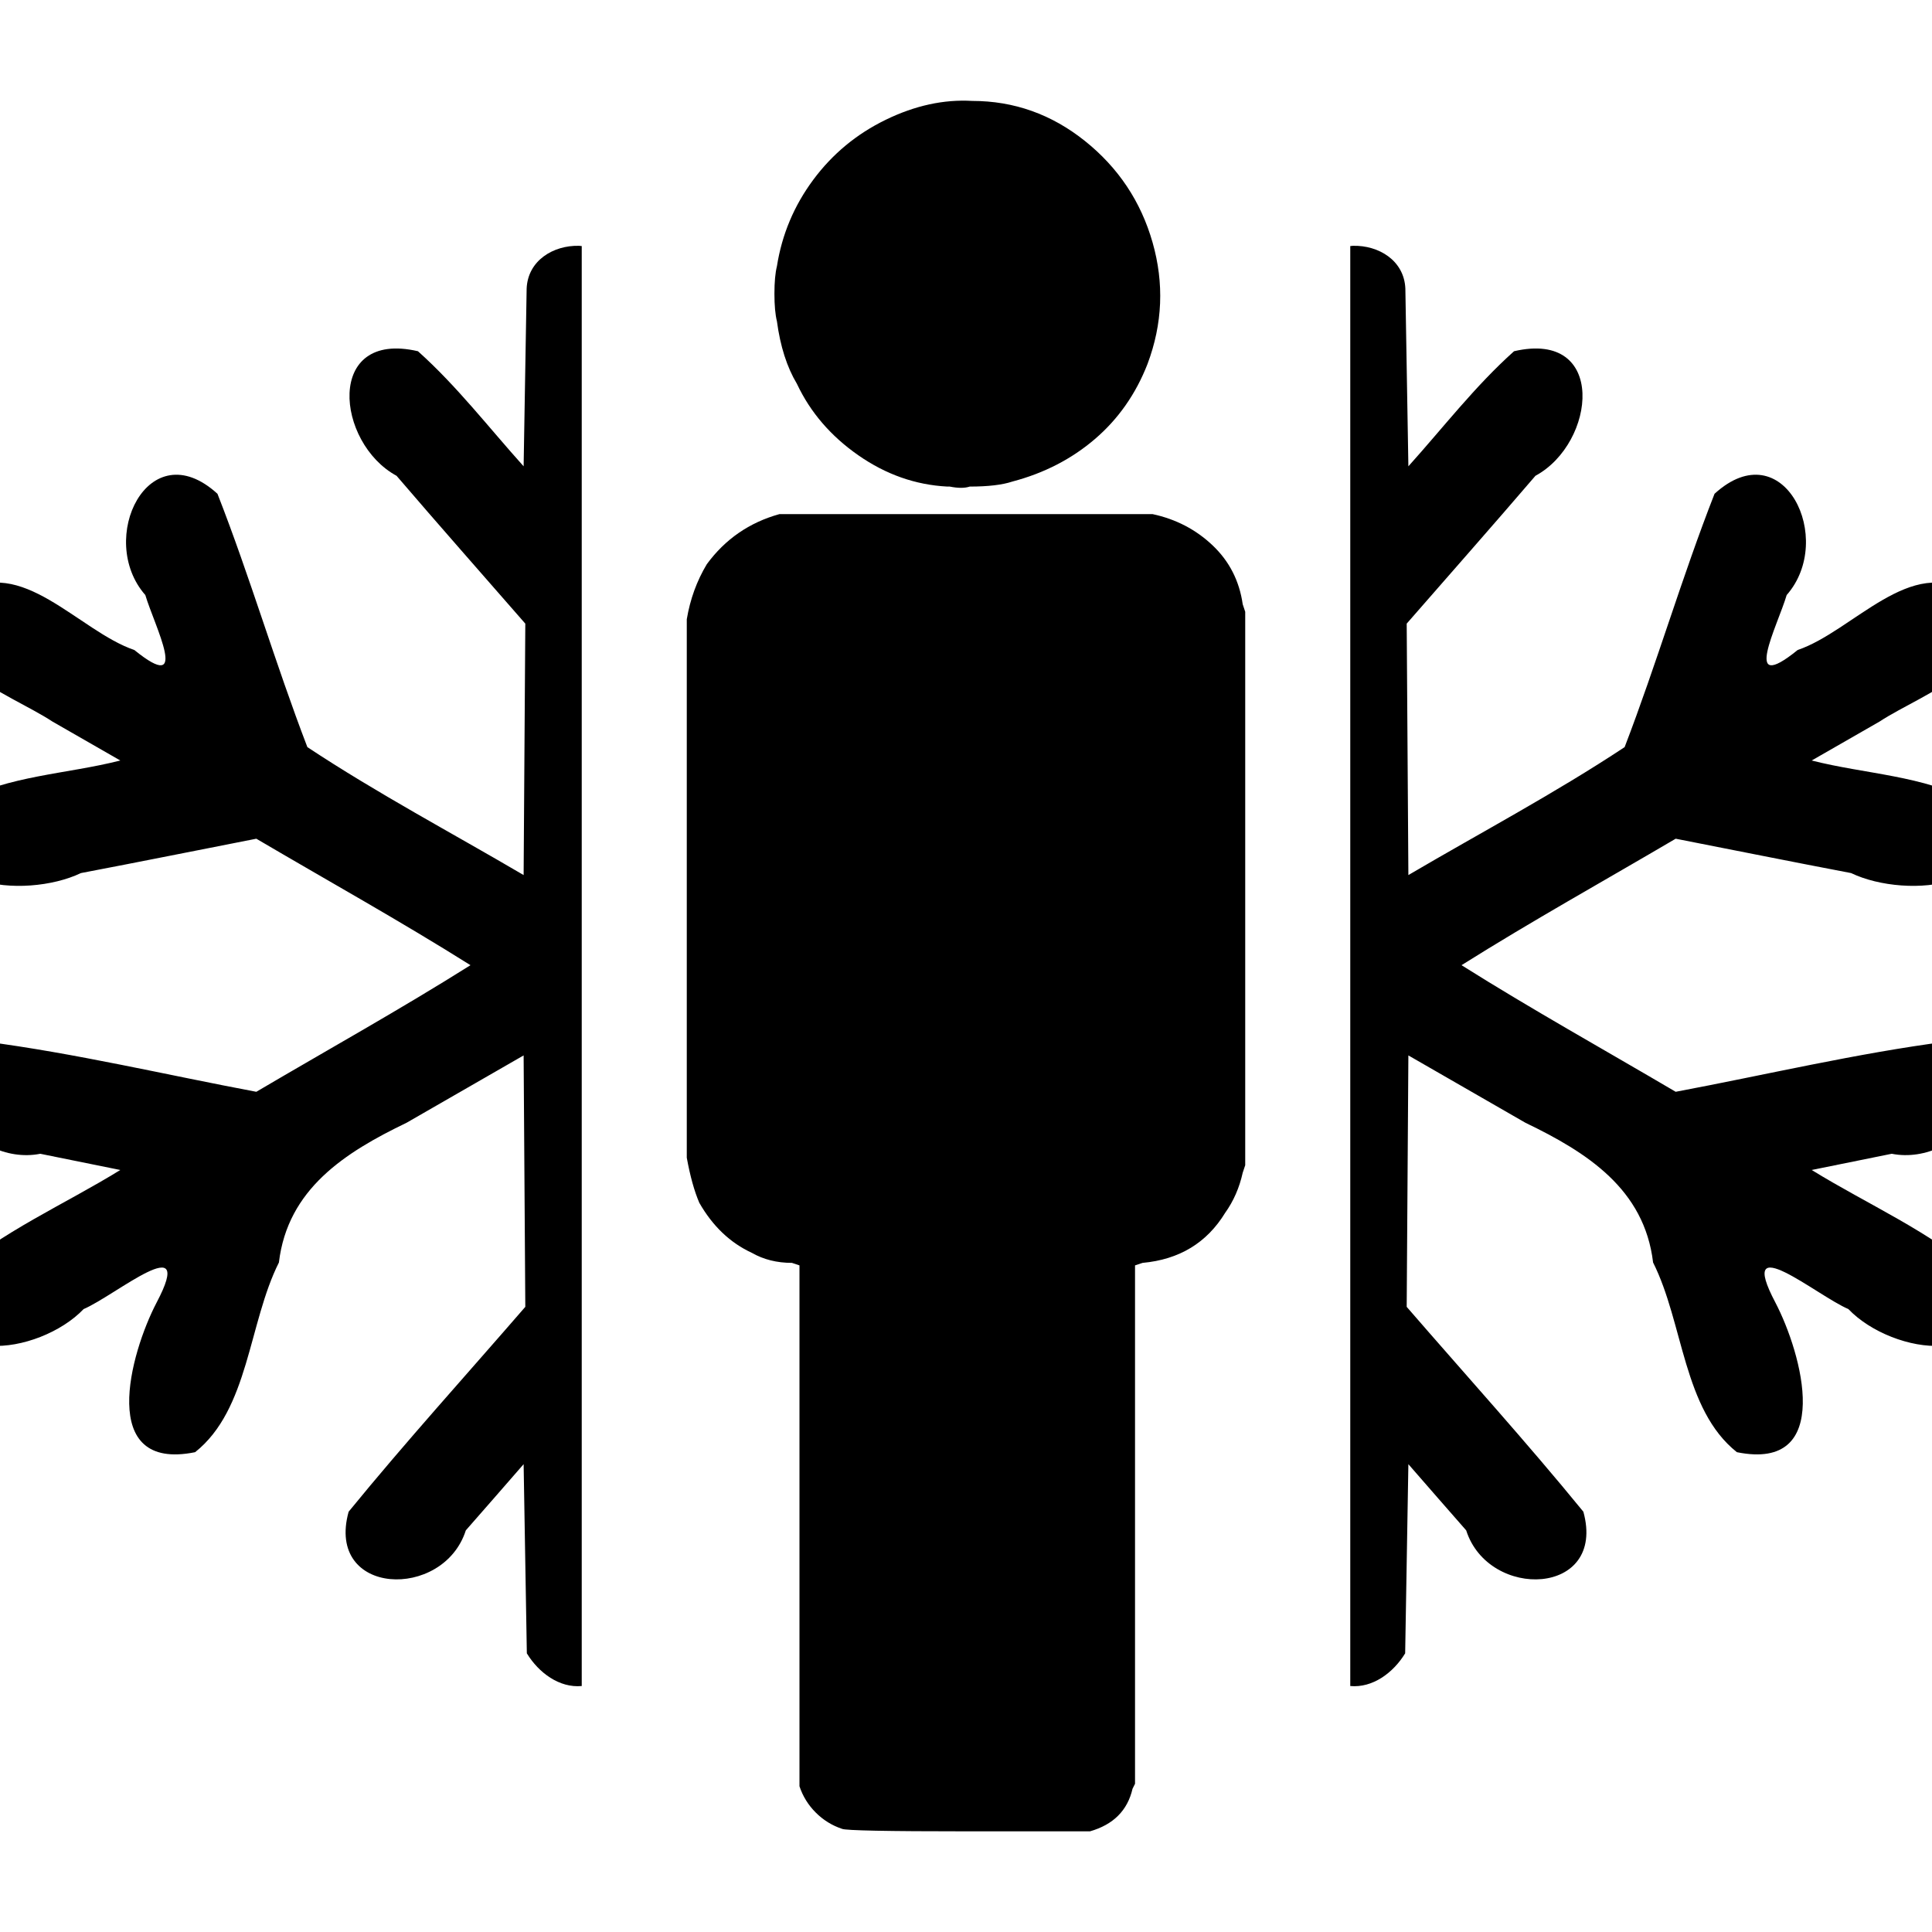
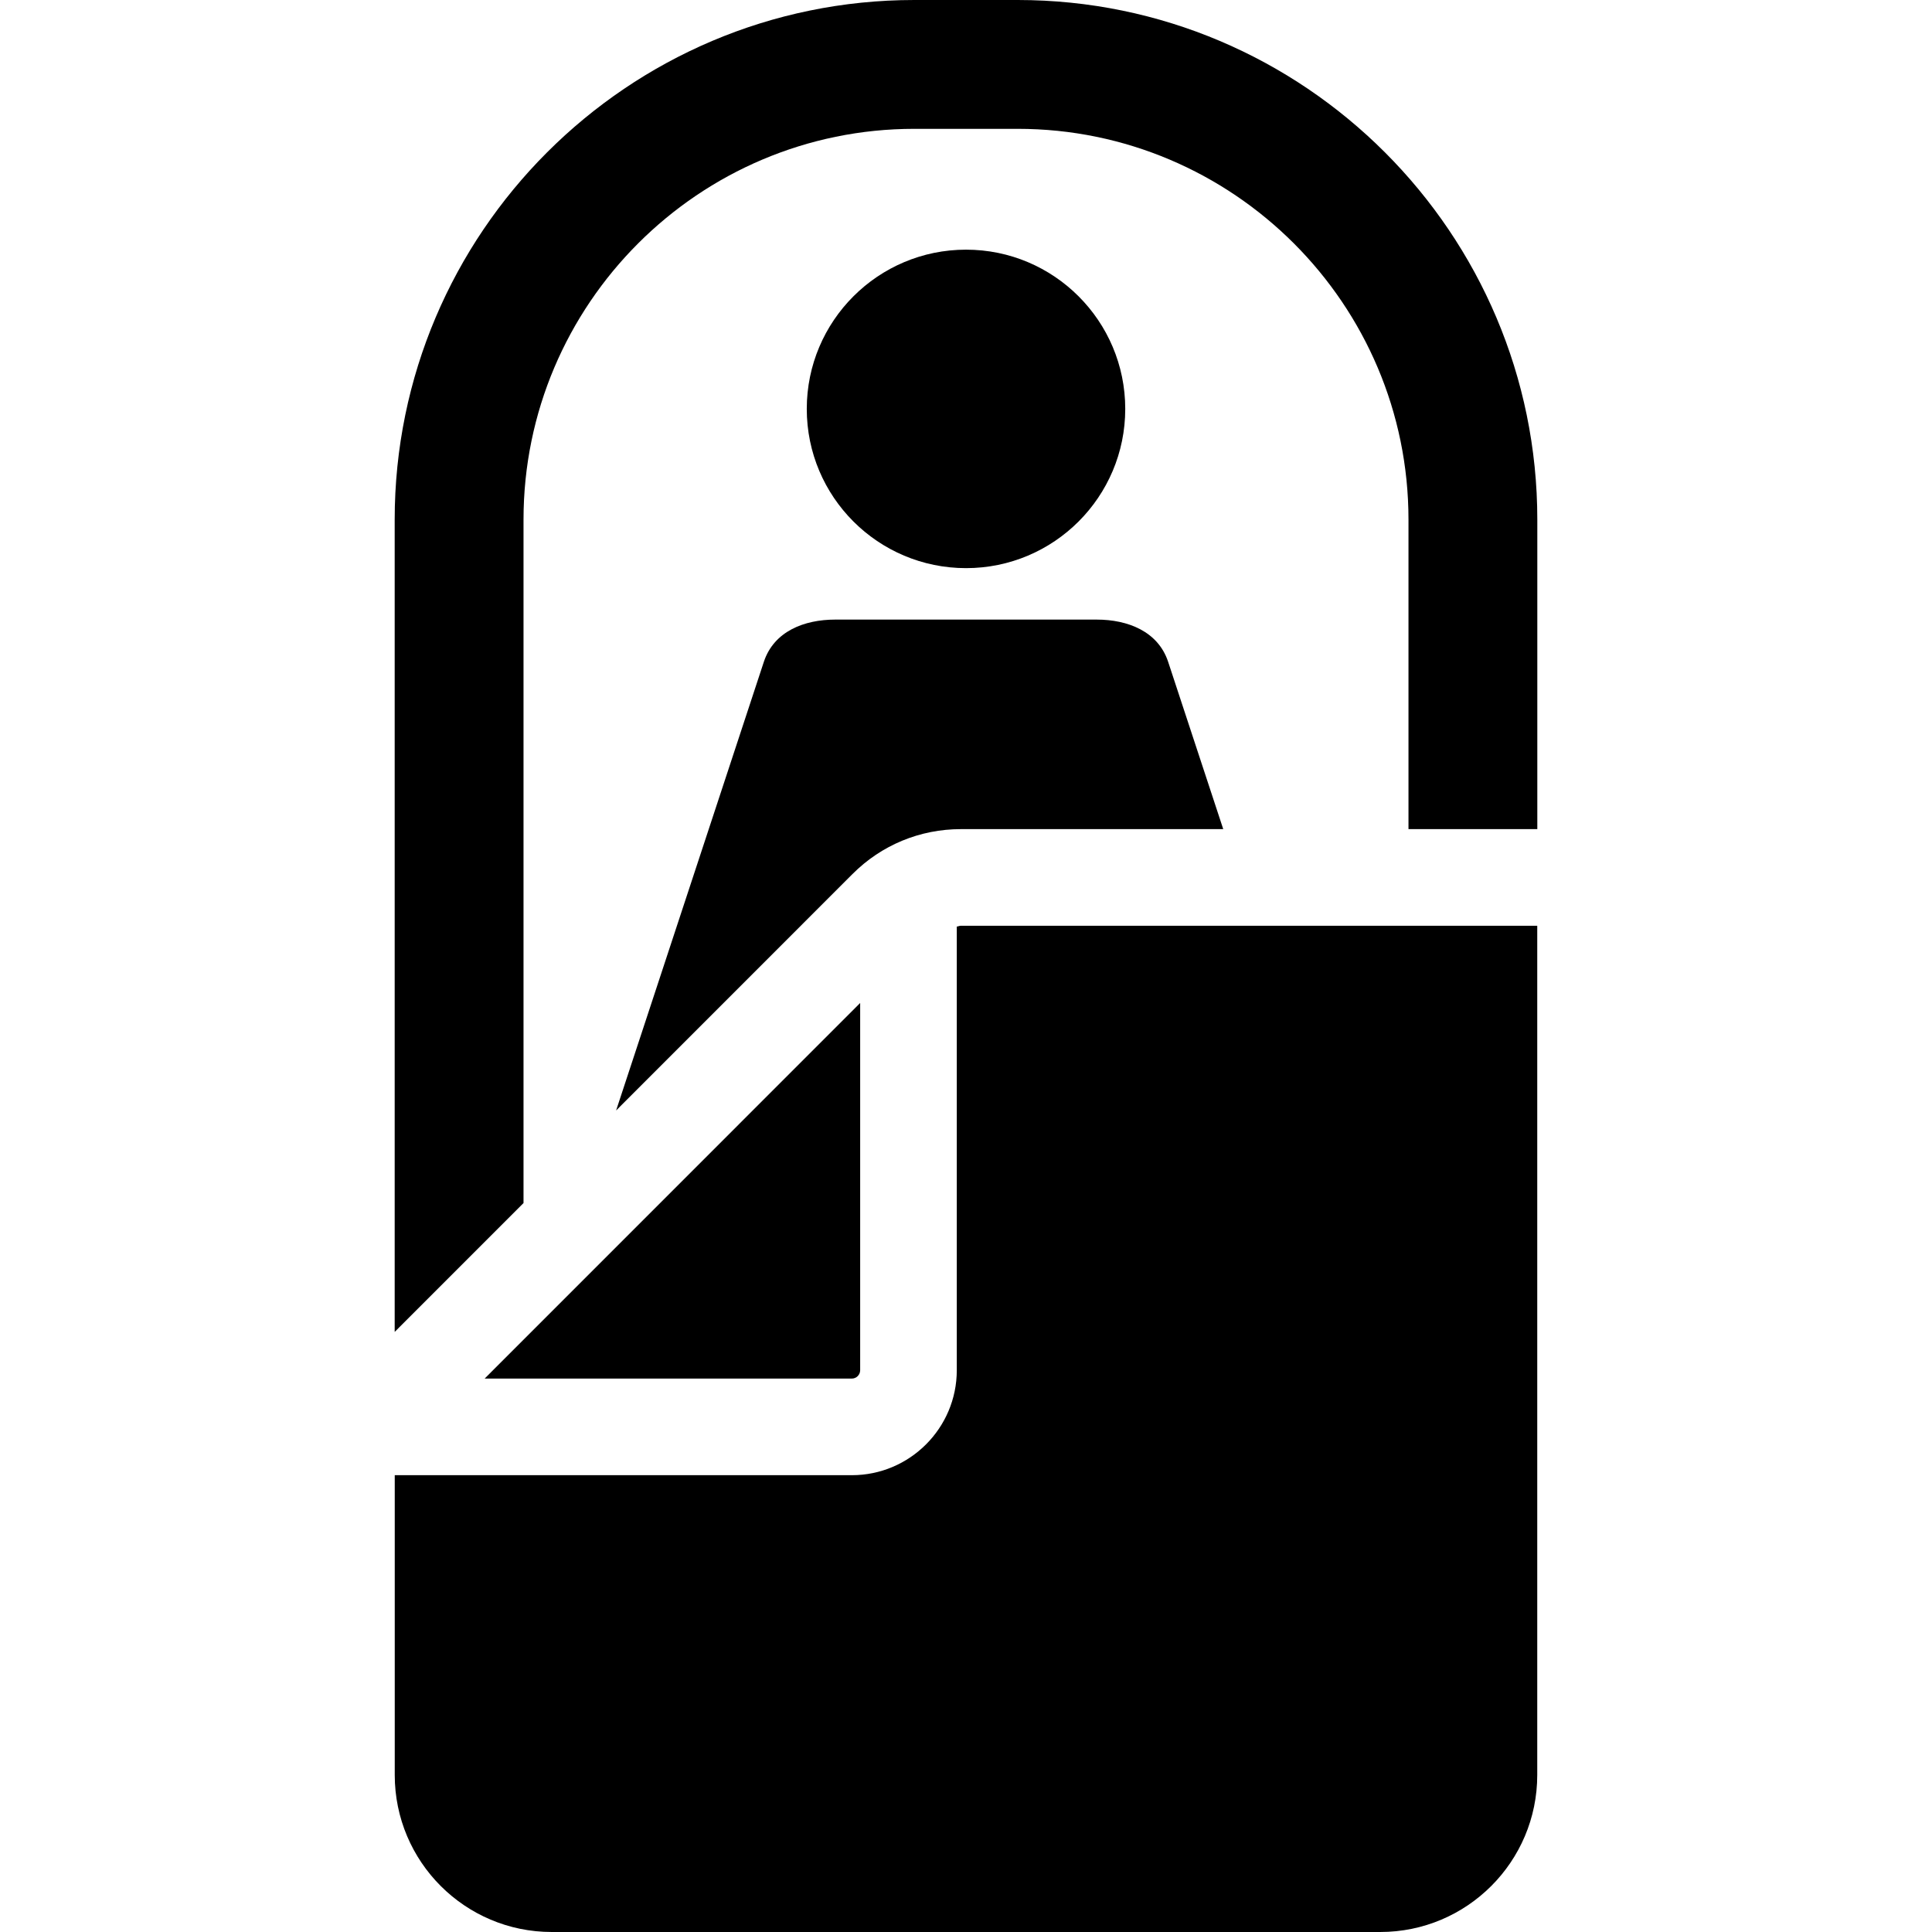
- <svg xmlns="http://www.w3.org/2000/svg" width="1000" height="1000" viewBox="0 0 1000 1000" version="1.1" id="svg1" xml:space="preserve">
-   <defs id="defs1" />
-   <g id="layer1">
-     <path d="m 435.839,946.604 c -5.185,-1.728 -9.721,-4.537 -13.61,-8.425 -3.889,-3.889 -6.697,-8.425 -8.425,-13.61 V 654.962 l -3.889,-1.296 c -7.777,0 -14.69,-1.728 -20.739,-5.185 -11.234,-5.185 -20.307,-13.826 -27.22,-25.924 -2.592,-6.049 -4.753,-13.826 -6.481,-23.331 V 320.547 c 1.728,-10.369 5.185,-19.875 10.369,-28.516 9.505,-12.962 22.035,-21.603 37.589,-25.924 h 193.131 c 12.098,2.592 22.467,7.993 31.108,16.202 8.641,8.209 13.826,18.363 15.554,30.46 l 1.296,3.889 v 286.457 l -1.296,3.889 c -1.728,7.777 -4.753,14.69 -9.073,20.739 -9.505,15.554 -23.763,24.195 -42.774,25.924 l -3.889,1.296 V 923.272 l -1.296,2.592 c -2.592,11.234 -9.937,18.579 -22.035,22.035 h -63.513 c -41.478,0 -63.081,-0.432 -64.809,-1.296 z m 54.44,-694.755 c -16.418,-0.864 -31.757,-6.265 -46.015,-16.202 -14.258,-9.937 -24.844,-22.251 -31.757,-36.941 -5.185,-8.641 -8.641,-19.443 -10.369,-32.405 -0.864,-3.456 -1.296,-8.209 -1.296,-14.258 0,-6.049 0.432,-10.802 1.296,-14.258 2.592,-16.418 8.857,-31.324 18.795,-44.718 9.937,-13.394 22.467,-23.763 37.589,-31.108 15.122,-7.345 30.028,-10.585 44.718,-9.721 21.603,0 41.046,6.913 58.328,20.739 17.282,13.826 28.948,31.324 34.997,52.495 6.049,21.171 5.185,42.126 -2.592,62.865 -6.049,15.554 -15.122,28.516 -27.22,38.886 -12.098,10.369 -26.356,17.715 -42.774,22.035 -5.185,1.728 -12.53,2.592 -22.035,2.592 -2.592,0.864 -6.049,0.864 -10.369,0 z" id="path8284" style="fill:#000000;stroke-width:1.296" />
-     <path id="path1" style="fill:#000000;fill-opacity:1;stroke-width:2.72" d="m 299.688,127.227 c 0.475,0.011 0.945,0.1 1.418,0.133 V 872.684 c -11.561,1.08 -22.26,-6.832 -28.416,-16.92 -0.556,-32.636 -1.107,-65.276 -1.663,-97.912 -9.976,11.417 -19.893,22.886 -29.919,34.259 -11.631,36.355 -72.727,34.09 -60.657,-9.653 29.523,-36.152 60.896,-70.753 91.447,-106.035 -0.291,-43.38 -0.58,-86.762 -0.871,-130.142 -20.206,11.627 -40.425,23.242 -60.625,34.881 -31.905,15.356 -61.53,34.308 -66.038,72.301 -15.785,31.364 -15.499,76.05 -43.381,98.188 C 50.362,761.899 67.294,700.531 81.089,674.15 101.699,635.067 59.718,670.547 43.281,677.577 20.417,701.59 -39.579,709.964 -24.813,660.088 0.72,637.504 33.175,623.529 62.273,605.584 48.463,602.785 34.648,600.004 20.842,597.19 -14.568,604.219 -51.877,556.686 -8.185,539.036 39.167,545.206 85.752,556.291 132.672,565.109 c 36.985,-21.779 74.524,-42.661 110.848,-65.528 -36.326,-22.844 -73.862,-43.706 -110.848,-65.464 -30.263,5.932 -60.499,12.015 -90.794,17.786 -29.128,13.97 -90.654,7.72 -62.824,-36.857 C 4.32,401.361 34.592,400.695 62.273,393.636 50.557,386.913 38.842,380.188 27.126,373.465 4.313,358.414 -47.439,342.237 -19.883,307.363 c 30.53,-20.612 60.725,19.347 89.418,29.08 29.457,23.873 10.44,-12.416 5.684,-28.448 -25.432,-28.933 1.633,-84.969 37.341,-52.412 16.924,43.191 29.904,87.824 46.536,131.125 36.156,23.929 74.553,44.278 111.931,66.224 0.291,-43.38 0.58,-86.762 0.871,-130.142 -22.223,-25.497 -44.634,-50.832 -66.638,-76.519 -31.394,-16.971 -37.186,-75.684 11.071,-64.476 20.124,17.993 36.68,39.532 54.696,59.568 0.522,-30.652 1.04,-61.305 1.562,-91.957 0.597,-14.636 13.886,-22.495 27.098,-22.179 z" />
-     <path id="path2" style="fill:#000000;fill-opacity:1;stroke-width:2.72" d="m 700.312,127.227 c -0.475,0.011 -0.945,0.1 -1.418,0.133 V 872.684 c 11.561,1.08 22.26,-6.832 28.416,-16.92 0.556,-32.636 1.107,-65.276 1.663,-97.912 9.976,11.417 19.893,22.886 29.919,34.259 11.631,36.355 72.727,34.09 60.657,-9.653 -29.523,-36.152 -60.896,-70.753 -91.447,-106.035 0.291,-43.38 0.58,-86.762 0.871,-130.142 20.206,11.627 40.425,23.242 60.625,34.881 31.905,15.356 61.53,34.308 66.038,72.301 15.785,31.364 15.499,76.05 43.381,98.188 50.622,10.247 33.69,-51.122 19.895,-77.502 -20.61,-39.083 21.371,-3.603 37.808,3.426 22.864,24.014 82.86,32.387 68.094,-17.488 -25.533,-22.585 -57.987,-36.559 -87.086,-54.505 13.81,-2.798 27.625,-5.579 41.431,-8.394 35.41,7.029 72.718,-40.504 29.027,-58.154 -47.352,6.17 -93.937,17.255 -140.857,26.073 -36.985,-21.779 -74.524,-42.661 -110.848,-65.528 36.326,-22.844 73.862,-43.706 110.848,-65.464 30.263,5.932 60.499,12.015 90.794,17.786 29.128,13.97 90.654,7.72 62.824,-36.857 -25.266,-13.684 -55.537,-14.35 -83.218,-21.409 11.716,-6.723 23.431,-13.448 35.147,-20.171 22.814,-15.051 74.565,-31.228 47.009,-66.102 -30.53,-20.612 -60.725,19.347 -89.418,29.08 -29.457,23.873 -10.44,-12.416 -5.684,-28.448 25.432,-28.933 -1.633,-84.969 -37.341,-52.412 -16.924,43.191 -29.904,87.824 -46.536,131.125 -36.156,23.929 -74.553,44.278 -111.931,66.224 -0.291,-43.38 -0.58,-86.762 -0.871,-130.142 22.223,-25.497 44.634,-50.832 66.638,-76.519 31.394,-16.971 37.186,-75.684 -11.071,-64.476 -20.124,17.993 -36.68,39.532 -54.696,59.568 -0.522,-30.652 -1.04,-61.305 -1.562,-91.957 -0.597,-14.636 -13.886,-22.495 -27.098,-22.179 z" />
+ <svg xmlns="http://www.w3.org/2000/svg" fill="#000000" height="800px" width="800px" version="1.1" id="Capa_1" viewBox="0 0 494.012 494.012" xml:space="preserve">
+   <g>
+     <path d="M260.221,0h-26.426c-73.264,0-132.874,59.608-132.874,132.872v207.696l32.942-32.948V132.872   c0-55.103,44.826-99.93,99.932-99.93h26.426c55.105,0,99.928,44.827,99.928,99.93v79.135h16.455h16.487v-79.135   C393.091,59.608,333.484,0,260.221,0z" />
+     <path d="M247.016,145.273c22.471,0,40.709-18.231,40.709-40.717c0-22.478-18.238-40.717-40.709-40.717   c-22.486,0-40.725,18.239-40.725,40.717C206.291,127.042,224.529,145.273,247.016,145.273z" />
+     <path d="M195.318,169.223L157.539,283.95l60.443-60.46c7.398-7.406,17.241-11.483,27.713-11.483h67.088l-14.09-42.784   c-2.576-7.786-10.338-10.793-18.256-10.793c-16.678,0-49.765,0-66.877,0C205.608,158.43,197.893,161.437,195.318,169.223z" />
+     <path d="M217.805,352.503c1.174,0,2.139-0.957,2.139-2.14v-93.901l-96.02,96.04H217.805z" />
+     <path d="M244.65,236.921v113.442c0,14.806-12.047,26.844-26.846,26.844H100.937v76.65c0,22.18,17.98,40.154,40.147,40.154h211.846   c22.163,0,40.144-17.975,40.144-40.154V236.711H245.695C245.324,236.711,245.006,236.897,244.65,236.921z" />
  </g>
</svg>
